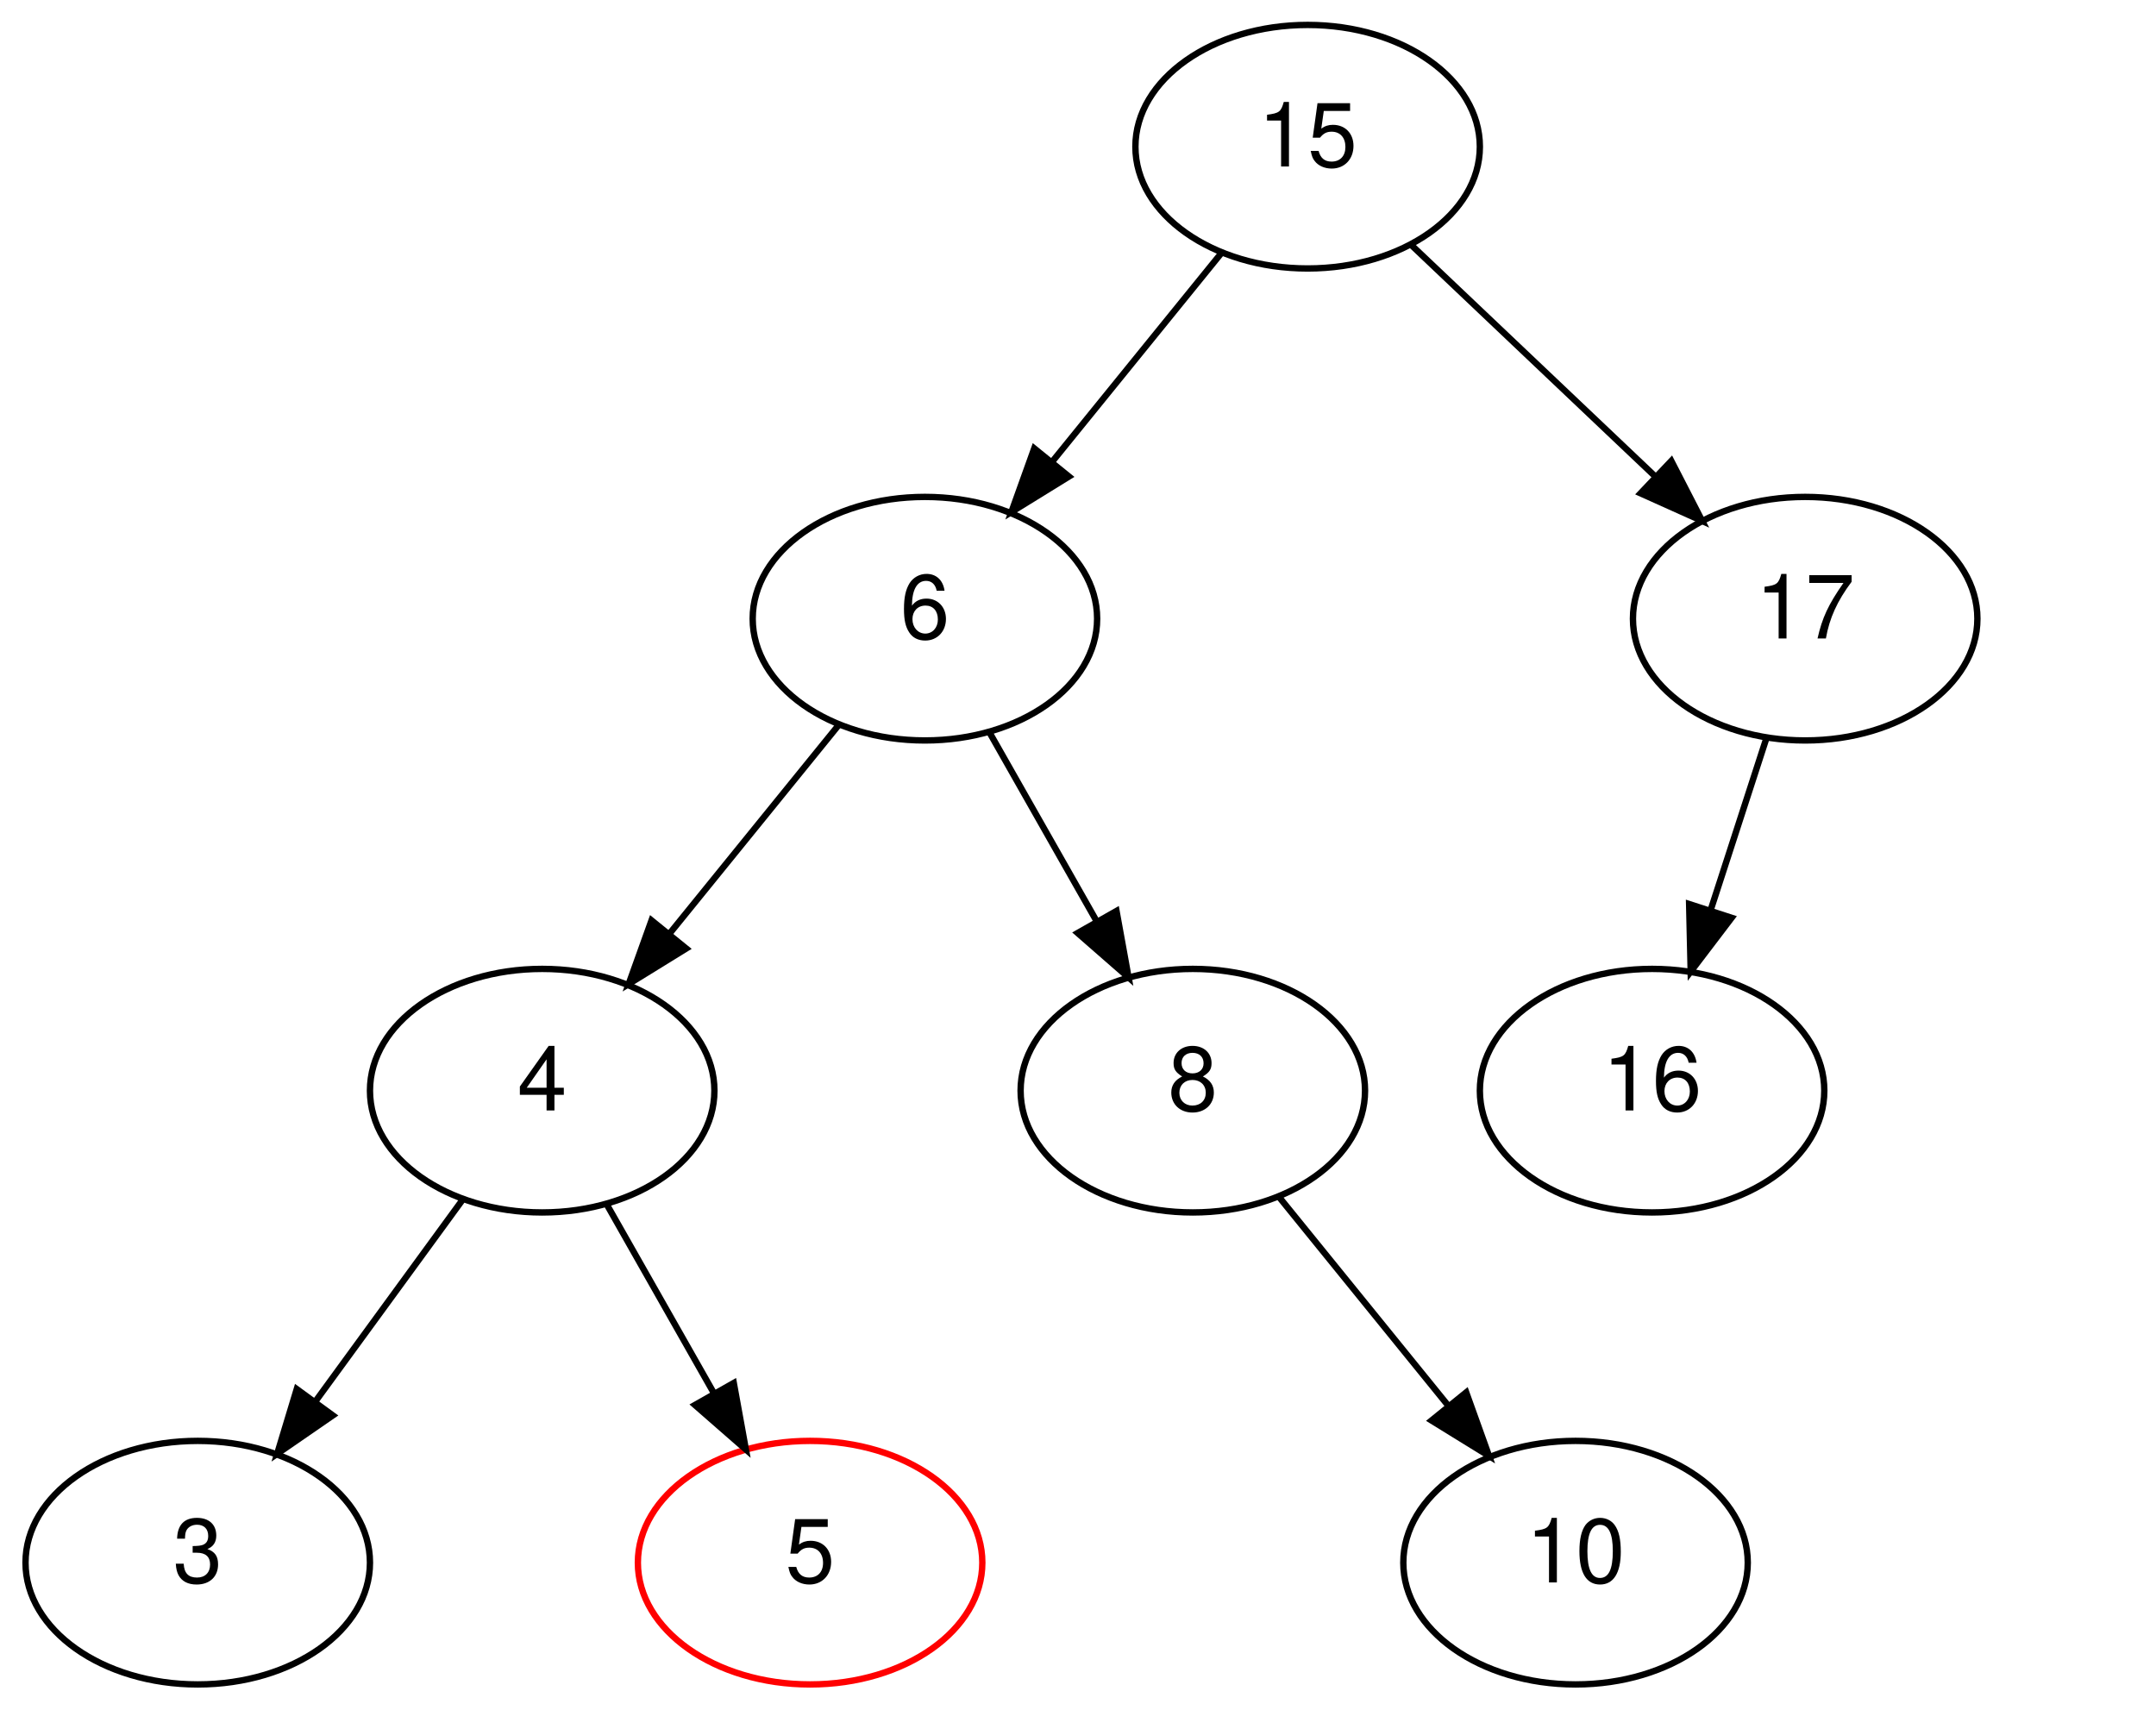
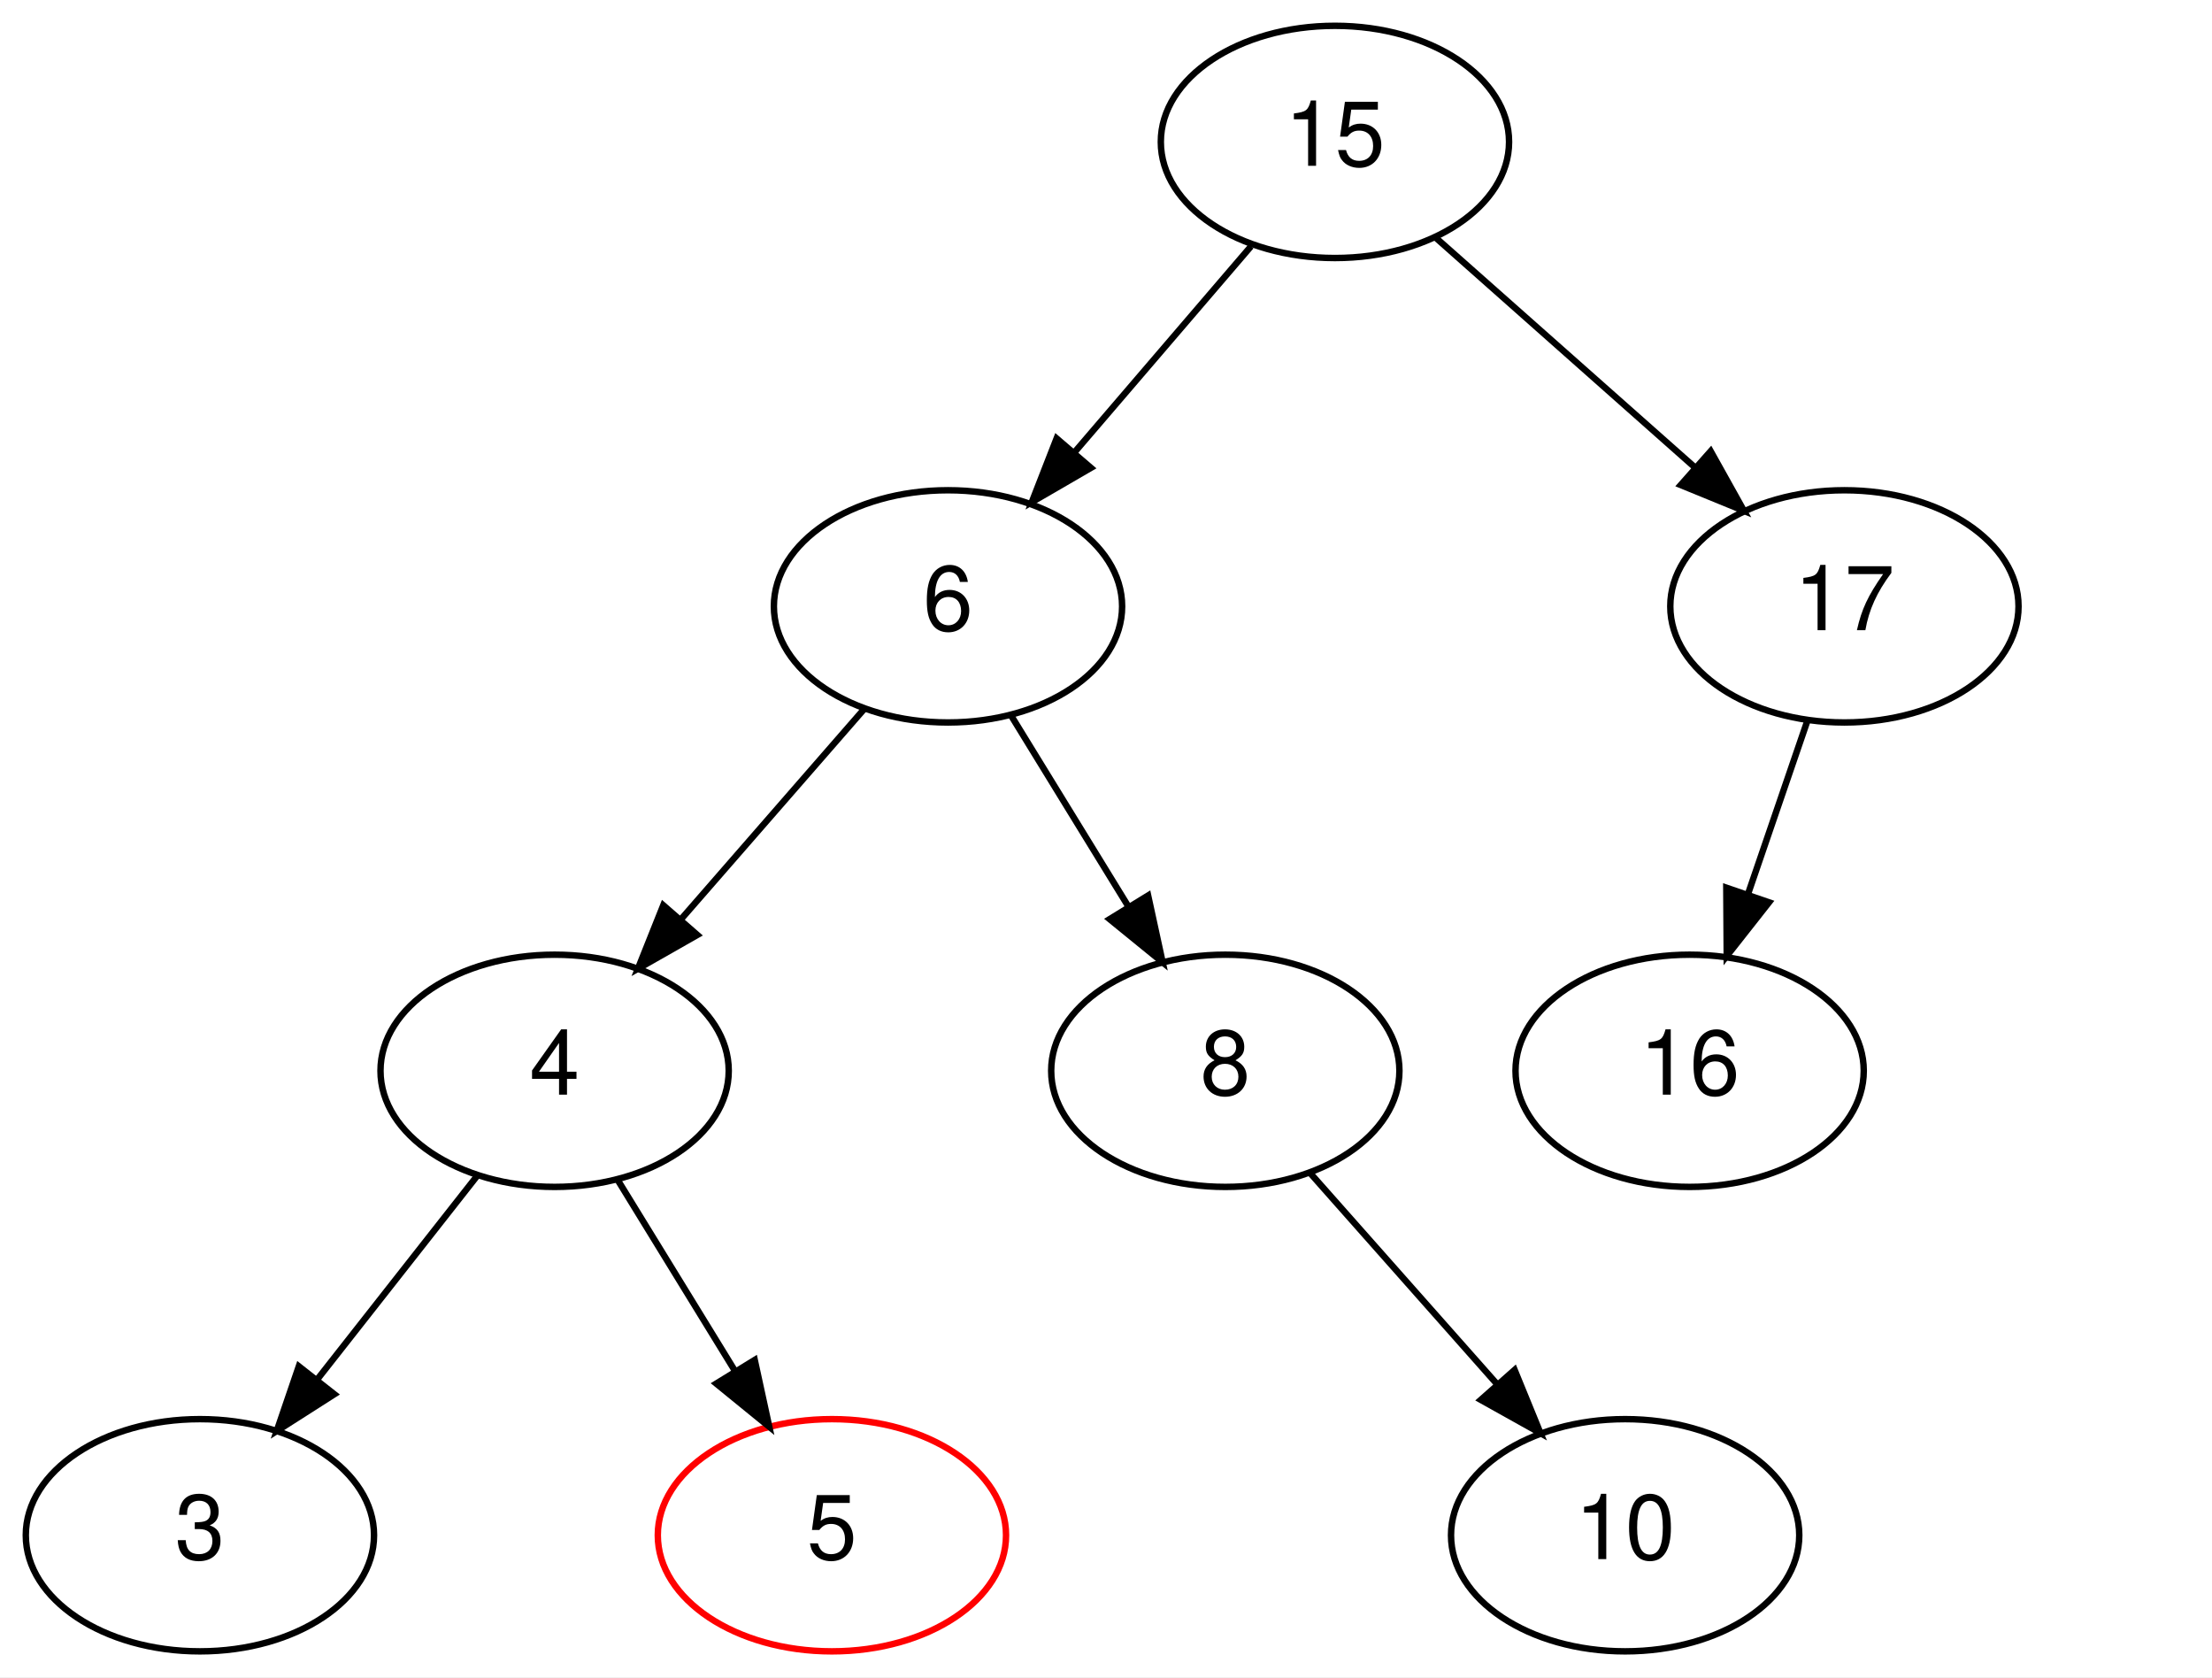
- <svg xmlns="http://www.w3.org/2000/svg" width="338pt" height="268pt" viewBox="0.00 0.00 338.00 268.00">
-   <g id="graph1" class="graph" transform="scale(1 1) rotate(0) translate(4 264)">
-     <polygon fill="white" stroke="white" points="-4,5 -4,-264 335,-264 335,5 -4,5" />
+ <svg xmlns="http://www.w3.org/2000/svg" width="343pt" height="260pt" viewBox="0.00 0.00 343.00 260.00">
+   <g id="graph0" class="graph" transform="scale(1 1) rotate(0) translate(4 256)">
+     <polygon fill="white" stroke="none" points="-4,4 -4,-256 339,-256 339,4 -4,4" />
    <g id="node1" class="node">
-       <ellipse fill="none" stroke="red" cx="123" cy="-19" rx="27" ry="19.092" />
-       <text text-anchor="middle" x="123" y="-15.9" font-family="Helvetica,sans-Serif" font-size="14.00">5</text>
+       <ellipse fill="none" stroke="red" cx="125" cy="-18" rx="27" ry="18" />
+       <text text-anchor="middle" x="125" y="-14.3" font-family="Helvetica,sans-Serif" font-size="14.00">5</text>
    </g>
    <g id="node2" class="node">
-       <ellipse fill="none" stroke="black" cx="201" cy="-241" rx="27" ry="19.092" />
-       <text text-anchor="middle" x="201" y="-237.9" font-family="Helvetica,sans-Serif" font-size="14.00">15</text>
+       <ellipse fill="none" stroke="black" cx="203" cy="-234" rx="27" ry="18" />
+       <text text-anchor="middle" x="203" y="-230.3" font-family="Helvetica,sans-Serif" font-size="14.00">15</text>
    </g>
-     <g id="node4" class="node">
-       <ellipse fill="none" stroke="black" cx="141" cy="-167" rx="27" ry="19.092" />
-       <text text-anchor="middle" x="141" y="-163.9" font-family="Helvetica,sans-Serif" font-size="14.00">6</text>
+     <g id="node3" class="node">
+       <ellipse fill="none" stroke="black" cx="143" cy="-162" rx="27" ry="18" />
+       <text text-anchor="middle" x="143" y="-158.3" font-family="Helvetica,sans-Serif" font-size="14.00">6</text>
    </g>
-     <g id="edge2" class="edge">
-       <path fill="none" stroke="black" d="M187.385,-224.208C179.56,-214.558 169.59,-202.261 160.9,-191.544" />
-       <polygon fill="black" stroke="black" points="163.578,-189.289 154.561,-183.725 158.14,-193.697 163.578,-189.289" />
+     <g id="edge1" class="edge">
+       <path fill="none" stroke="black" d="M189.981,-217.811C181.961,-208.455 171.527,-196.282 162.53,-185.785" />
+       <polygon fill="black" stroke="black" points="165.159,-183.474 155.994,-178.159 159.844,-188.03 165.159,-183.474" />
    </g>
-     <g id="node8" class="node">
-       <ellipse fill="none" stroke="black" cx="279" cy="-167" rx="27" ry="19.092" />
-       <text text-anchor="middle" x="279" y="-163.9" font-family="Helvetica,sans-Serif" font-size="14.00">17</text>
+     <g id="node5" class="node">
+       <ellipse fill="none" stroke="black" cx="282" cy="-162" rx="27" ry="18" />
+       <text text-anchor="middle" x="282" y="-158.3" font-family="Helvetica,sans-Serif" font-size="14.00">17</text>
    </g>
-     <g id="edge6" class="edge">
-       <path fill="none" stroke="black" d="M217.162,-225.667C228.248,-215.15 243.135,-201.026 255.524,-189.272" />
-       <polygon fill="black" stroke="black" points="258.013,-191.735 262.859,-182.313 253.195,-186.657 258.013,-191.735" />
+     <g id="edge3" class="edge">
+       <path fill="none" stroke="black" d="M218.608,-219.17C230.077,-209.008 245.851,-195.03 258.795,-183.561" />
+       <polygon fill="black" stroke="black" points="261.261,-186.053 266.425,-176.801 256.619,-180.813 261.261,-186.053" />
+     </g>
+     <g id="node7" class="node">
+       <ellipse fill="none" stroke="black" cx="186" cy="-90" rx="27" ry="18" />
+       <text text-anchor="middle" x="186" y="-86.3" font-family="Helvetica,sans-Serif" font-size="14.00">8</text>
+     </g>
+     <g id="edge13" class="edge">
+       <path fill="none" stroke="black" d="M152.757,-145.116C158.145,-136.345 164.952,-125.264 171.001,-115.416" />
+       <polygon fill="black" stroke="black" points="174.029,-117.174 176.281,-106.821 168.065,-113.51 174.029,-117.174" />
+     </g>
+     <g id="node10" class="node">
+       <ellipse fill="none" stroke="black" cx="82" cy="-90" rx="27" ry="18" />
+       <text text-anchor="middle" x="82" y="-86.3" font-family="Helvetica,sans-Serif" font-size="14.00">4</text>
+     </g>
+     <g id="edge11" class="edge">
+       <path fill="none" stroke="black" d="M130.063,-146.155C121.814,-136.689 110.965,-124.238 101.662,-113.563" />
+       <polygon fill="black" stroke="black" points="104.126,-111.063 94.918,-105.824 98.849,-115.662 104.126,-111.063" />
+     </g>
+     <g id="node14" class="node">
+       <ellipse fill="none" stroke="black" cx="258" cy="-90" rx="27" ry="18" />
+       <text text-anchor="middle" x="258" y="-86.3" font-family="Helvetica,sans-Serif" font-size="14.00">16</text>
+     </g>
+     <g id="edge21" class="edge">
+       <path fill="none" stroke="black" d="M276.19,-144.055C273.449,-136.059 270.113,-126.331 267.051,-117.4" />
+       <polygon fill="black" stroke="black" points="270.31,-116.113 263.756,-107.789 263.689,-118.384 270.31,-116.113" />
+     </g>
+     <g id="node9" class="node">
+       <ellipse fill="none" stroke="black" cx="248" cy="-18" rx="27" ry="18" />
+       <text text-anchor="middle" x="248" y="-14.3" font-family="Helvetica,sans-Serif" font-size="14.00">10</text>
+     </g>
+     <g id="edge8" class="edge">
+       <path fill="none" stroke="black" d="M199.149,-74.155C207.533,-64.689 218.56,-52.238 228.016,-41.563" />
+       <polygon fill="black" stroke="black" points="230.86,-43.63 234.87,-33.824 225.62,-38.989 230.86,-43.63" />
+     </g>
+     <g id="edge18" class="edge">
+       <path fill="none" stroke="black" d="M91.757,-73.116C97.145,-64.345 103.952,-53.264 110.001,-43.416" />
+       <polygon fill="black" stroke="black" points="113.029,-45.174 115.281,-34.821 107.065,-41.51 113.029,-45.174" />
    </g>
    <g id="node12" class="node">
-       <ellipse fill="none" stroke="black" cx="183" cy="-93" rx="27" ry="19.092" />
-       <text text-anchor="middle" x="183" y="-89.9" font-family="Helvetica,sans-Serif" font-size="14.00">8</text>
-     </g>
-     <g id="edge26" class="edge">
-       <path fill="none" stroke="black" d="M151.167,-149.087C156.171,-140.27 162.306,-129.462 167.849,-119.695" />
-       <polygon fill="black" stroke="black" points="171.034,-121.173 172.927,-110.748 164.947,-117.718 171.034,-121.173" />
-     </g>
-     <g id="node21" class="node">
-       <ellipse fill="none" stroke="black" cx="81" cy="-93" rx="27" ry="19.092" />
-       <text text-anchor="middle" x="81" y="-89.9" font-family="Helvetica,sans-Serif" font-size="14.00">4</text>
-     </g>
-     <g id="edge22" class="edge">
-       <path fill="none" stroke="black" d="M127.385,-150.208C119.56,-140.558 109.59,-128.261 100.9,-117.544" />
-       <polygon fill="black" stroke="black" points="103.578,-115.289 94.561,-109.725 98.141,-119.697 103.578,-115.289" />
-     </g>
-     <g id="node35" class="node">
-       <ellipse fill="none" stroke="black" cx="255" cy="-93" rx="27" ry="19.092" />
-       <text text-anchor="middle" x="255" y="-89.9" font-family="Helvetica,sans-Serif" font-size="14.00">16</text>
-     </g>
-     <g id="edge42" class="edge">
-       <path fill="none" stroke="black" d="M272.944,-148.327C270.3,-140.176 267.142,-130.438 264.217,-121.42" />
-       <polygon fill="black" stroke="black" points="267.469,-120.1 261.054,-111.667 260.81,-122.259 267.469,-120.1" />
-     </g>
-     <g id="node17" class="node">
-       <ellipse fill="none" stroke="black" cx="243" cy="-19" rx="27" ry="19.092" />
-       <text text-anchor="middle" x="243" y="-15.9" font-family="Helvetica,sans-Serif" font-size="14.00">10</text>
+       <ellipse fill="none" stroke="black" cx="27" cy="-18" rx="27" ry="18" />
+       <text text-anchor="middle" x="27" y="-14.3" font-family="Helvetica,sans-Serif" font-size="14.00">3</text>
    </g>
    <g id="edge16" class="edge">
-       <path fill="none" stroke="black" d="M196.615,-76.208C204.44,-66.558 214.41,-54.261 223.1,-43.544" />
-       <polygon fill="black" stroke="black" points="225.86,-45.697 229.439,-35.725 220.422,-41.289 225.86,-45.697" />
-     </g>
-     <g id="edge36" class="edge">
-       <path fill="none" stroke="black" d="M91.167,-75.087C96.171,-66.27 102.306,-55.462 107.849,-45.695" />
-       <polygon fill="black" stroke="black" points="111.034,-47.173 112.927,-36.748 104.947,-43.718 111.034,-47.173" />
-     </g>
-     <g id="node28" class="node">
-       <ellipse fill="none" stroke="black" cx="27" cy="-19" rx="27" ry="19.092" />
-       <text text-anchor="middle" x="27" y="-15.9" font-family="Helvetica,sans-Serif" font-size="14.00">3</text>
-     </g>
-     <g id="edge32" class="edge">
-       <path fill="none" stroke="black" d="M68.476,-75.837C61.66,-66.497 53.097,-54.763 45.525,-44.386" />
-       <polygon fill="black" stroke="black" points="48.178,-42.085 39.456,-36.07 42.524,-46.211 48.178,-42.085" />
+       <path fill="none" stroke="black" d="M70.066,-73.811C62.786,-64.546 53.337,-52.52 45.146,-42.094" />
+       <polygon fill="black" stroke="black" points="47.841,-39.86 38.911,-34.159 42.337,-44.185 47.841,-39.86" />
    </g>
  </g>
</svg>
